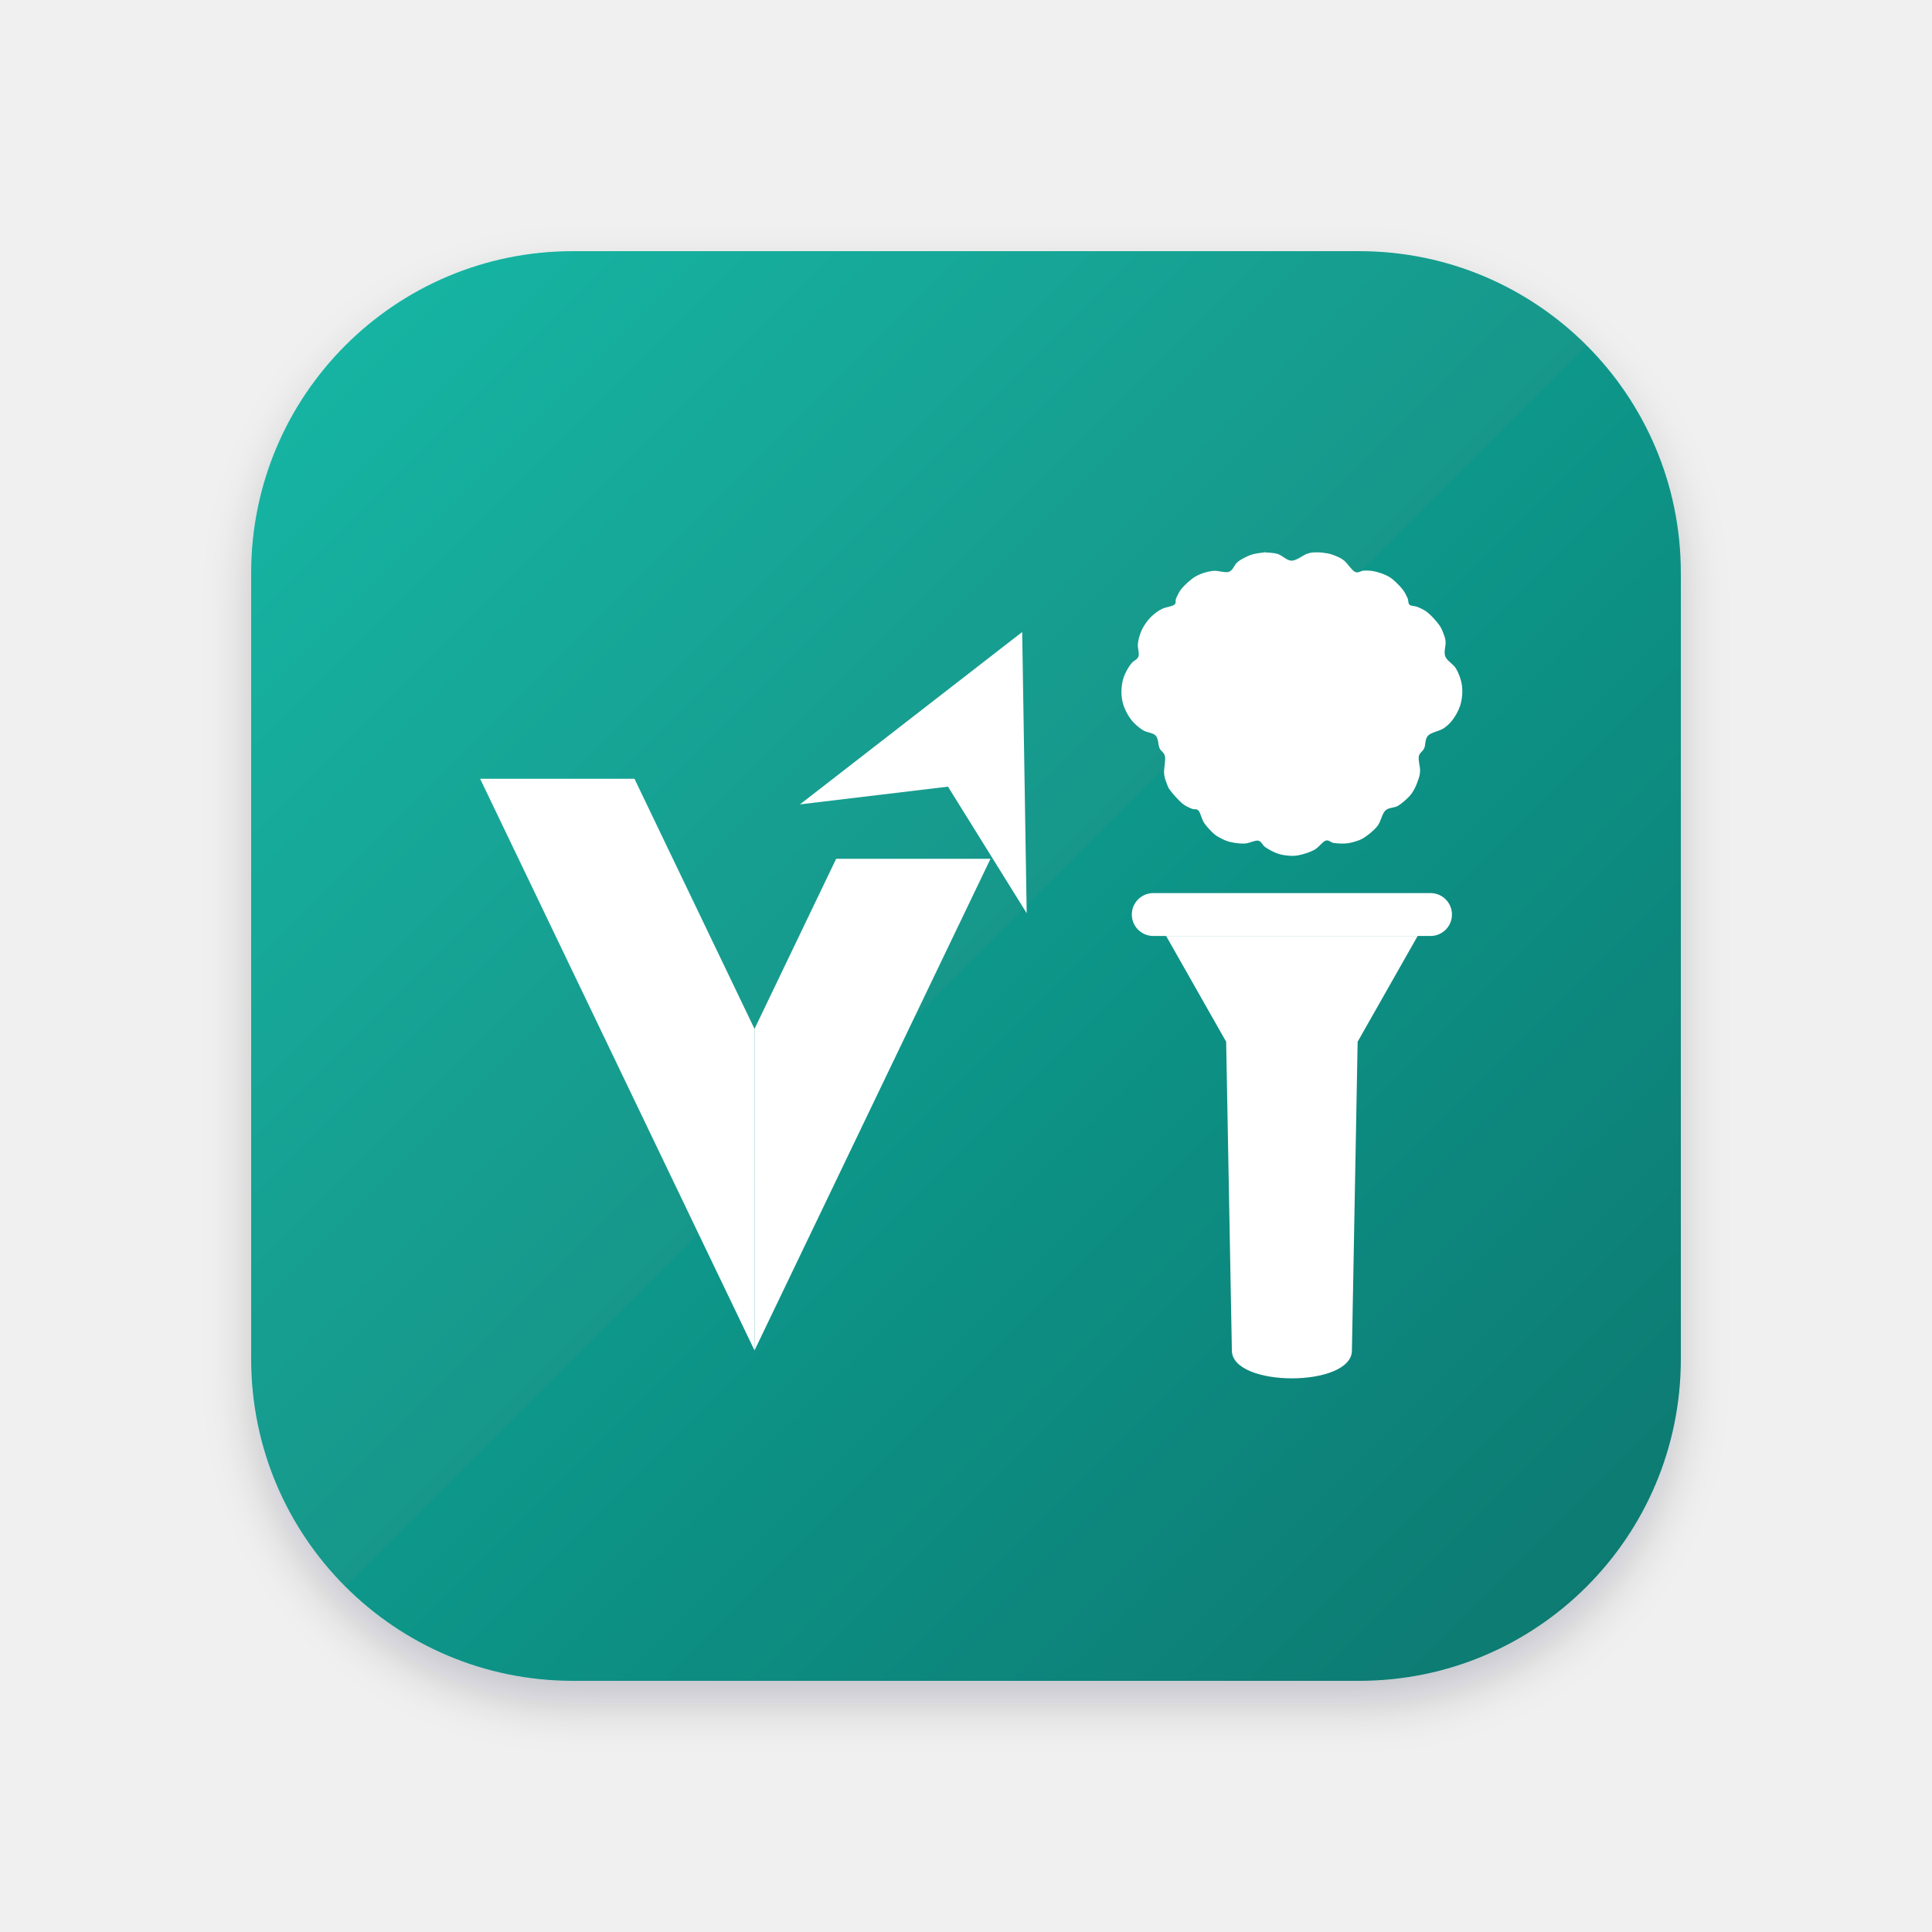
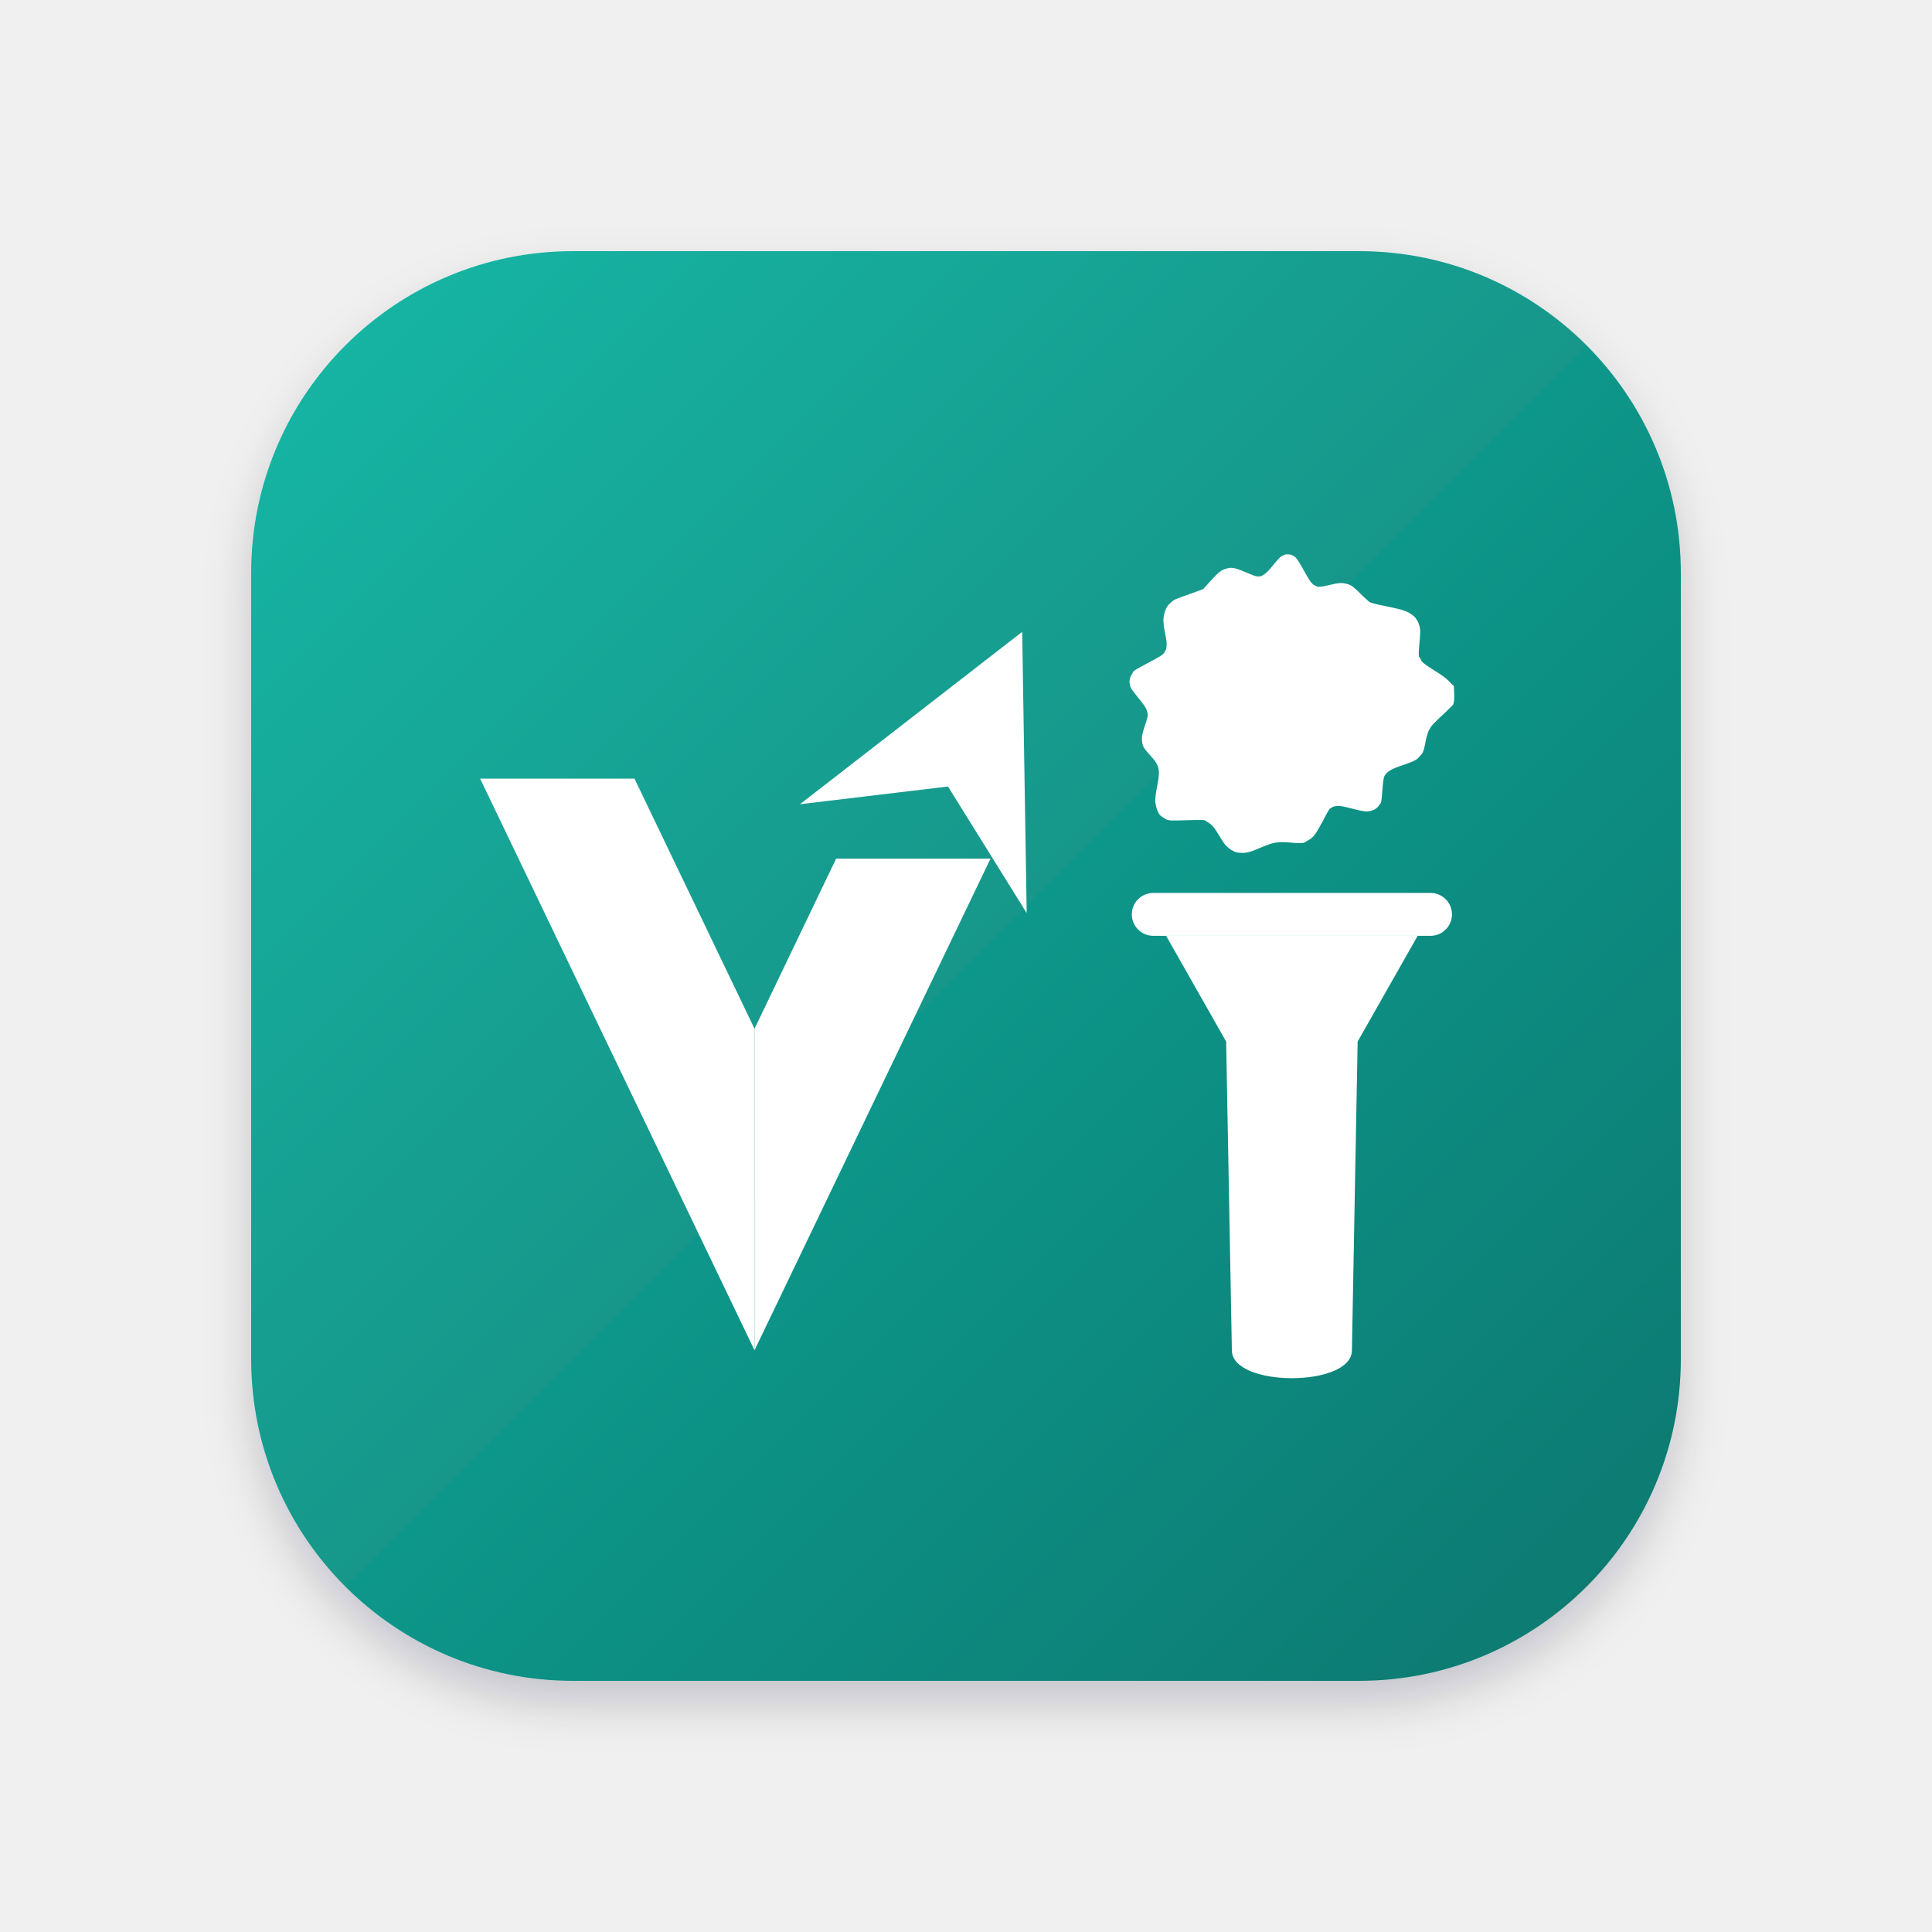
<svg xmlns="http://www.w3.org/2000/svg" viewBox="0 0 1024 1024" width="1024" height="1024" role="img" aria-label="Vriddhi Institutions">
  <defs>
    <linearGradient id="tile" gradientUnits="userSpaceOnUse" x1="133.12" y1="133.12" x2="890.88" y2="890.88">
      <stop offset="0" stop-color="#14b8a6" />
      <stop offset="1" stop-color="#0f766e" />
    </linearGradient>
    <filter id="tileShadow" x="-45%" y="-45%" width="190%" height="200%" color-interpolation-filters="sRGB">
      <feDropShadow dx="0" dy="35.84" stdDeviation="32.77" flood-color="#0f172a" flood-opacity="0.30" />
      <feDropShadow dx="0" dy="12.29" stdDeviation="12.29" flood-color="#0f172a" flood-opacity="0.18" />
    </filter>
  </defs>
  <g filter="url(#tileShadow)">
    <rect x="133.12" y="133.12" width="757.76" height="757.76" rx="170.5" fill="url(#tile)" />
  </g>
-   <g transform="translate(569.59 715.76) scale(3.03)">
+   <g transform="translate(569.59 715.68) scale(3.03)">
    <g class="vriddhi-mark">
      <path d="M -104 -100 L -56 0 L -56 -56.25 L -77 -100 Z" fill="#ffffff" />
      <path d="M -56 0 L -14.72 -86 L -41.72 -86 L -56 -56.25 Z" fill="#ffffff" />
      <path d="M -9.18 -125.67 L -8.39 -76.48 L -22.16 -98.62 L -48.05 -95.52 Z" fill="#ffffff" />
      <path d="M 27.5 0 L 26.5 -54 L 16 -72.5 L 60 -72.5 L 49.5 -54 L 48.5 0 C 48.5 6.51 27.5 6.51 27.5 0 Z" fill="#ffffff" />
      <path d="M 13.75 -80 H 62.25 A 3.75 3.75 0 0 1 66 -76.25 V -76.25 A 3.75 3.75 0 0 1 62.25 -72.5 H 13.75 A 3.75 3.75 0 0 1 10 -76.25 V -76.25 A 3.75 3.75 0 0 1 13.75 -80 Z" fill="#ffffff" />
-       <g transform="translate(38 -82.63) scale(1.23)">
-         <path fill-rule="evenodd" fill="#ffffff" d="M -3.89 -46.32 C -3.58 -46.28 -2.66 -46.29 -2.01 -46.09 C -1.37 -45.89 -0.73 -45.13 -0.03 -45.14 C 0.68 -45.14 1.6 -45.94 2.2 -46.14 C 2.8 -46.33 3.09 -46.31 3.57 -46.32 C 4.04 -46.33 4.59 -46.26 5.03 -46.18 C 5.47 -46.1 5.81 -45.99 6.22 -45.82 C 6.62 -45.64 6.99 -45.51 7.45 -45.13 C 7.91 -44.75 8.5 -43.78 8.97 -43.55 C 9.43 -43.31 9.8 -43.71 10.25 -43.73 C 10.69 -43.74 11.14 -43.73 11.62 -43.64 C 12.1 -43.54 12.68 -43.37 13.13 -43.18 C 13.57 -42.99 13.88 -42.85 14.31 -42.5 C 14.74 -42.15 15.37 -41.53 15.72 -41.08 C 16.08 -40.64 16.28 -40.18 16.45 -39.81 C 16.62 -39.44 16.49 -39.08 16.73 -38.87 C 16.98 -38.66 17.46 -38.73 17.9 -38.54 C 18.34 -38.35 18.85 -38.15 19.36 -37.72 C 19.87 -37.3 20.58 -36.5 20.95 -35.99 C 21.32 -35.48 21.44 -35.07 21.59 -34.67 C 21.74 -34.27 21.82 -34.1 21.86 -33.58 C 21.9 -33.05 21.57 -32.15 21.82 -31.51 C 22.07 -30.87 22.97 -30.45 23.36 -29.76 C 23.76 -29.08 24.07 -28.2 24.18 -27.39 C 24.3 -26.58 24.23 -25.68 24.04 -24.92 C 23.86 -24.16 23.49 -23.43 23.09 -22.83 C 22.68 -22.23 22.25 -21.75 21.63 -21.32 C 21.01 -20.9 19.83 -20.74 19.37 -20.26 C 18.9 -19.79 19.04 -18.96 18.82 -18.47 C 18.6 -17.97 18.14 -17.83 18.05 -17.3 C 17.95 -16.77 18.24 -15.83 18.23 -15.29 C 18.22 -14.75 18.14 -14.5 18 -14.06 C 17.86 -13.62 17.63 -13.06 17.41 -12.65 C 17.18 -12.23 17.02 -11.95 16.63 -11.55 C 16.24 -11.16 15.64 -10.6 15.08 -10.27 C 14.52 -9.95 13.76 -10.06 13.28 -9.59 C 12.8 -9.11 12.67 -8.05 12.18 -7.42 C 11.68 -6.78 10.87 -6.15 10.31 -5.77 C 9.75 -5.4 9.28 -5.28 8.8 -5.14 C 8.32 -4.99 7.91 -4.93 7.43 -4.91 C 6.95 -4.89 6.37 -4.93 5.92 -5 C 5.48 -5.07 5.25 -5.48 4.79 -5.32 C 4.33 -5.15 3.82 -4.35 3.17 -4 C 2.52 -3.65 1.57 -3.36 0.89 -3.23 C 0.21 -3.1 -0.36 -3.17 -0.89 -3.23 C -1.42 -3.29 -1.82 -3.4 -2.31 -3.59 C -2.79 -3.79 -3.4 -4.13 -3.81 -4.41 C -4.22 -4.7 -4.31 -5.23 -4.79 -5.32 C -5.27 -5.4 -6.03 -4.94 -6.7 -4.91 C -7.37 -4.88 -8.2 -4.99 -8.8 -5.14 C -9.4 -5.28 -9.9 -5.55 -10.31 -5.77 C -10.72 -6 -10.9 -6.11 -11.27 -6.46 C -11.63 -6.81 -12.16 -7.35 -12.5 -7.87 C -12.83 -8.39 -12.99 -9.25 -13.28 -9.59 C -13.57 -9.92 -13.87 -9.69 -14.26 -9.87 C -14.65 -10.04 -15.13 -10.22 -15.63 -10.64 C -16.13 -11.07 -16.9 -11.94 -17.27 -12.42 C -17.63 -12.89 -17.66 -13.09 -17.82 -13.51 C -17.97 -13.93 -18.14 -14.29 -18.18 -14.92 C -18.22 -15.56 -17.94 -16.71 -18.05 -17.3 C -18.15 -17.89 -18.6 -17.97 -18.82 -18.47 C -19.04 -18.96 -18.97 -19.83 -19.37 -20.26 C -19.77 -20.69 -20.65 -20.68 -21.22 -21.05 C -21.79 -21.42 -22.37 -21.92 -22.81 -22.46 C -23.25 -23.01 -23.63 -23.73 -23.86 -24.33 C -24.1 -24.93 -24.18 -25.51 -24.23 -26.07 C -24.27 -26.62 -24.22 -27.17 -24.14 -27.67 C -24.05 -28.16 -23.94 -28.56 -23.73 -29.03 C -23.51 -29.51 -23.18 -30.08 -22.86 -30.49 C -22.54 -30.91 -21.98 -31.06 -21.82 -31.51 C -21.66 -31.97 -21.95 -32.68 -21.91 -33.21 C -21.87 -33.73 -21.75 -34.21 -21.59 -34.67 C -21.43 -35.14 -21.23 -35.56 -20.95 -35.99 C -20.67 -36.43 -20.31 -36.89 -19.9 -37.27 C -19.49 -37.65 -19.02 -38 -18.49 -38.27 C -17.96 -38.54 -17.07 -38.61 -16.73 -38.87 C -16.39 -39.12 -16.64 -39.41 -16.45 -39.81 C -16.26 -40.21 -16.05 -40.75 -15.59 -41.27 C -15.12 -41.78 -14.39 -42.5 -13.67 -42.91 C -12.96 -43.31 -12.08 -43.58 -11.3 -43.68 C -10.51 -43.79 -9.54 -43.36 -8.97 -43.55 C -8.39 -43.74 -8.19 -44.5 -7.86 -44.81 C -7.52 -45.13 -7.32 -45.25 -6.94 -45.45 C -6.56 -45.66 -6.08 -45.9 -5.58 -46.04 C -5.07 -46.19 -4.18 -46.27 -3.89 -46.32 C -3.61 -46.36 -4.2 -46.36 -3.89 -46.32 Z" />
+       <g transform="translate(36.35 -89.13) scale(0.92)">
+         <path fill-rule="evenodd" fill="#ffffff" d="M 0.66 -54.45 C 0.84 -54.43 1.39 -54.5 1.76 -54.32 C 2.14 -54.13 2.34 -54.15 2.9 -53.36 C 3.47 -52.56 4.59 -50.36 5.14 -49.55 C 5.7 -48.74 5.86 -48.71 6.24 -48.5 C 6.61 -48.3 6.68 -48.24 7.39 -48.32 C 8.1 -48.39 9.73 -48.86 10.52 -48.95 C 11.31 -49.05 11.63 -48.98 12.12 -48.86 C 12.62 -48.74 12.85 -48.71 13.49 -48.22 C 14.13 -47.73 15.33 -46.43 15.96 -45.91 C 16.59 -45.4 16.17 -45.47 17.28 -45.14 C 18.4 -44.8 21.43 -44.28 22.67 -43.91 C 23.91 -43.54 24.23 -43.25 24.72 -42.9 C 25.21 -42.56 25.4 -42.24 25.63 -41.86 C 25.86 -41.48 26 -41.04 26.09 -40.62 C 26.18 -40.2 26.21 -40.17 26.18 -39.34 C 26.15 -38.5 25.91 -36.39 25.91 -35.61 C 25.91 -34.84 25.99 -35.03 26.18 -34.69 C 26.37 -34.36 26.31 -34.17 27.05 -33.6 C 27.79 -33.02 29.75 -31.88 30.63 -31.22 C 31.51 -30.57 31.99 -30 32.31 -29.67 C 32.64 -29.35 32.54 -29.8 32.59 -29.25 C 32.64 -28.7 32.72 -27.05 32.59 -26.38 C 32.46 -25.71 32.42 -25.88 31.81 -25.23 C 31.21 -24.59 29.59 -23.15 28.96 -22.49 C 28.32 -21.83 28.25 -21.69 28 -21.27 C 27.75 -20.84 27.65 -20.6 27.46 -19.94 C 27.26 -19.28 27.07 -17.92 26.86 -17.28 C 26.65 -16.65 26.5 -16.5 26.18 -16.14 C 25.85 -15.79 25.74 -15.54 24.9 -15.14 C 24.06 -14.74 22.02 -14.13 21.15 -13.73 C 20.28 -13.32 20.01 -13.1 19.69 -12.72 C 19.36 -12.34 19.33 -12.28 19.18 -11.44 C 19.04 -10.6 18.93 -8.45 18.82 -7.7 C 18.7 -6.94 18.66 -7.18 18.5 -6.92 C 18.33 -6.66 18.1 -6.35 17.81 -6.14 C 17.52 -5.94 17.18 -5.77 16.76 -5.68 C 16.34 -5.6 16.19 -5.49 15.29 -5.64 C 14.4 -5.78 12.29 -6.39 11.39 -6.54 C 10.5 -6.7 10.29 -6.61 9.92 -6.54 C 9.56 -6.48 9.4 -6.33 9.19 -6.18 C 8.98 -6.02 9.17 -6.44 8.69 -5.63 C 8.2 -4.82 6.95 -2.28 6.27 -1.33 C 5.58 -0.37 5.08 -0.21 4.58 0.09 C 4.09 0.39 4.29 0.41 3.3 0.45 C 2.31 0.5 0.23 0.09 -1.35 0.36 C -2.92 0.64 -4.99 1.77 -6.15 2.09 C -7.31 2.41 -7.77 2.29 -8.3 2.27 C -8.84 2.25 -9.02 2.11 -9.35 1.95 C -9.69 1.79 -10 1.59 -10.31 1.31 C -10.62 1.04 -10.77 0.95 -11.22 0.31 C -11.68 -0.33 -12.51 -1.87 -13.05 -2.54 C -13.59 -3.2 -14.04 -3.44 -14.47 -3.68 C -14.89 -3.92 -14.51 -3.92 -15.61 -3.95 C -16.71 -3.99 -19.91 -3.8 -21.08 -3.86 C -22.24 -3.93 -22.17 -4.14 -22.58 -4.37 C -22.99 -4.59 -23.28 -4.78 -23.54 -5.23 C -23.8 -5.68 -24.04 -6.47 -24.14 -7.07 C -24.23 -7.66 -24.19 -7.96 -24.09 -8.8 C -23.99 -9.63 -23.63 -11.24 -23.55 -12.07 C -23.46 -12.89 -23.47 -13.23 -23.59 -13.76 C -23.71 -14.28 -23.85 -14.6 -24.28 -15.22 C -24.71 -15.84 -25.78 -16.87 -26.18 -17.46 C -26.58 -18.06 -26.61 -18.3 -26.68 -18.79 C -26.75 -19.29 -26.76 -19.67 -26.59 -20.44 C -26.42 -21.21 -25.83 -22.74 -25.68 -23.42 C -25.54 -24.11 -25.62 -24.14 -25.73 -24.53 C -25.83 -24.92 -25.85 -25.07 -26.32 -25.77 C -26.8 -26.46 -28.14 -28.04 -28.59 -28.69 C -29.03 -29.35 -28.92 -29.37 -29 -29.7 C -29.08 -30.03 -29.12 -30.31 -29.04 -30.67 C -28.97 -31.02 -28.76 -31.48 -28.54 -31.81 C -28.32 -32.14 -28.6 -32.08 -27.72 -32.63 C -26.84 -33.18 -24.13 -34.52 -23.23 -35.1 C -22.33 -35.67 -22.51 -35.8 -22.32 -36.06 C -22.13 -36.32 -22.14 -36.35 -22.09 -36.65 C -22.05 -36.96 -21.97 -37.2 -22.05 -37.89 C -22.12 -38.58 -22.45 -40.02 -22.55 -40.79 C -22.64 -41.57 -22.67 -41.94 -22.59 -42.53 C -22.51 -43.11 -22.29 -43.84 -22.04 -44.31 C -21.8 -44.78 -21.49 -45.06 -21.13 -45.36 C -20.77 -45.66 -20.84 -45.7 -19.9 -46.09 C -18.96 -46.48 -16.38 -47.32 -15.51 -47.69 C -14.64 -48.05 -15.22 -47.76 -14.69 -48.28 C -14.16 -48.8 -12.97 -50.24 -12.31 -50.81 C -11.65 -51.39 -11.28 -51.57 -10.71 -51.73 C -10.15 -51.89 -9.81 -51.99 -8.92 -51.77 C -8.04 -51.55 -6.14 -50.66 -5.39 -50.41 C -4.65 -50.16 -4.68 -50.27 -4.43 -50.27 C -4.18 -50.27 -4.16 -50.24 -3.87 -50.41 C -3.59 -50.58 -3.29 -50.71 -2.73 -51.28 C -2.18 -51.85 -1.1 -53.28 -0.54 -53.81 C 0.03 -54.34 0.45 -54.35 0.65 -54.45 C 0.85 -54.56 0.47 -54.48 0.66 -54.45 Z" />
      </g>
    </g>
  </g>
</svg>
